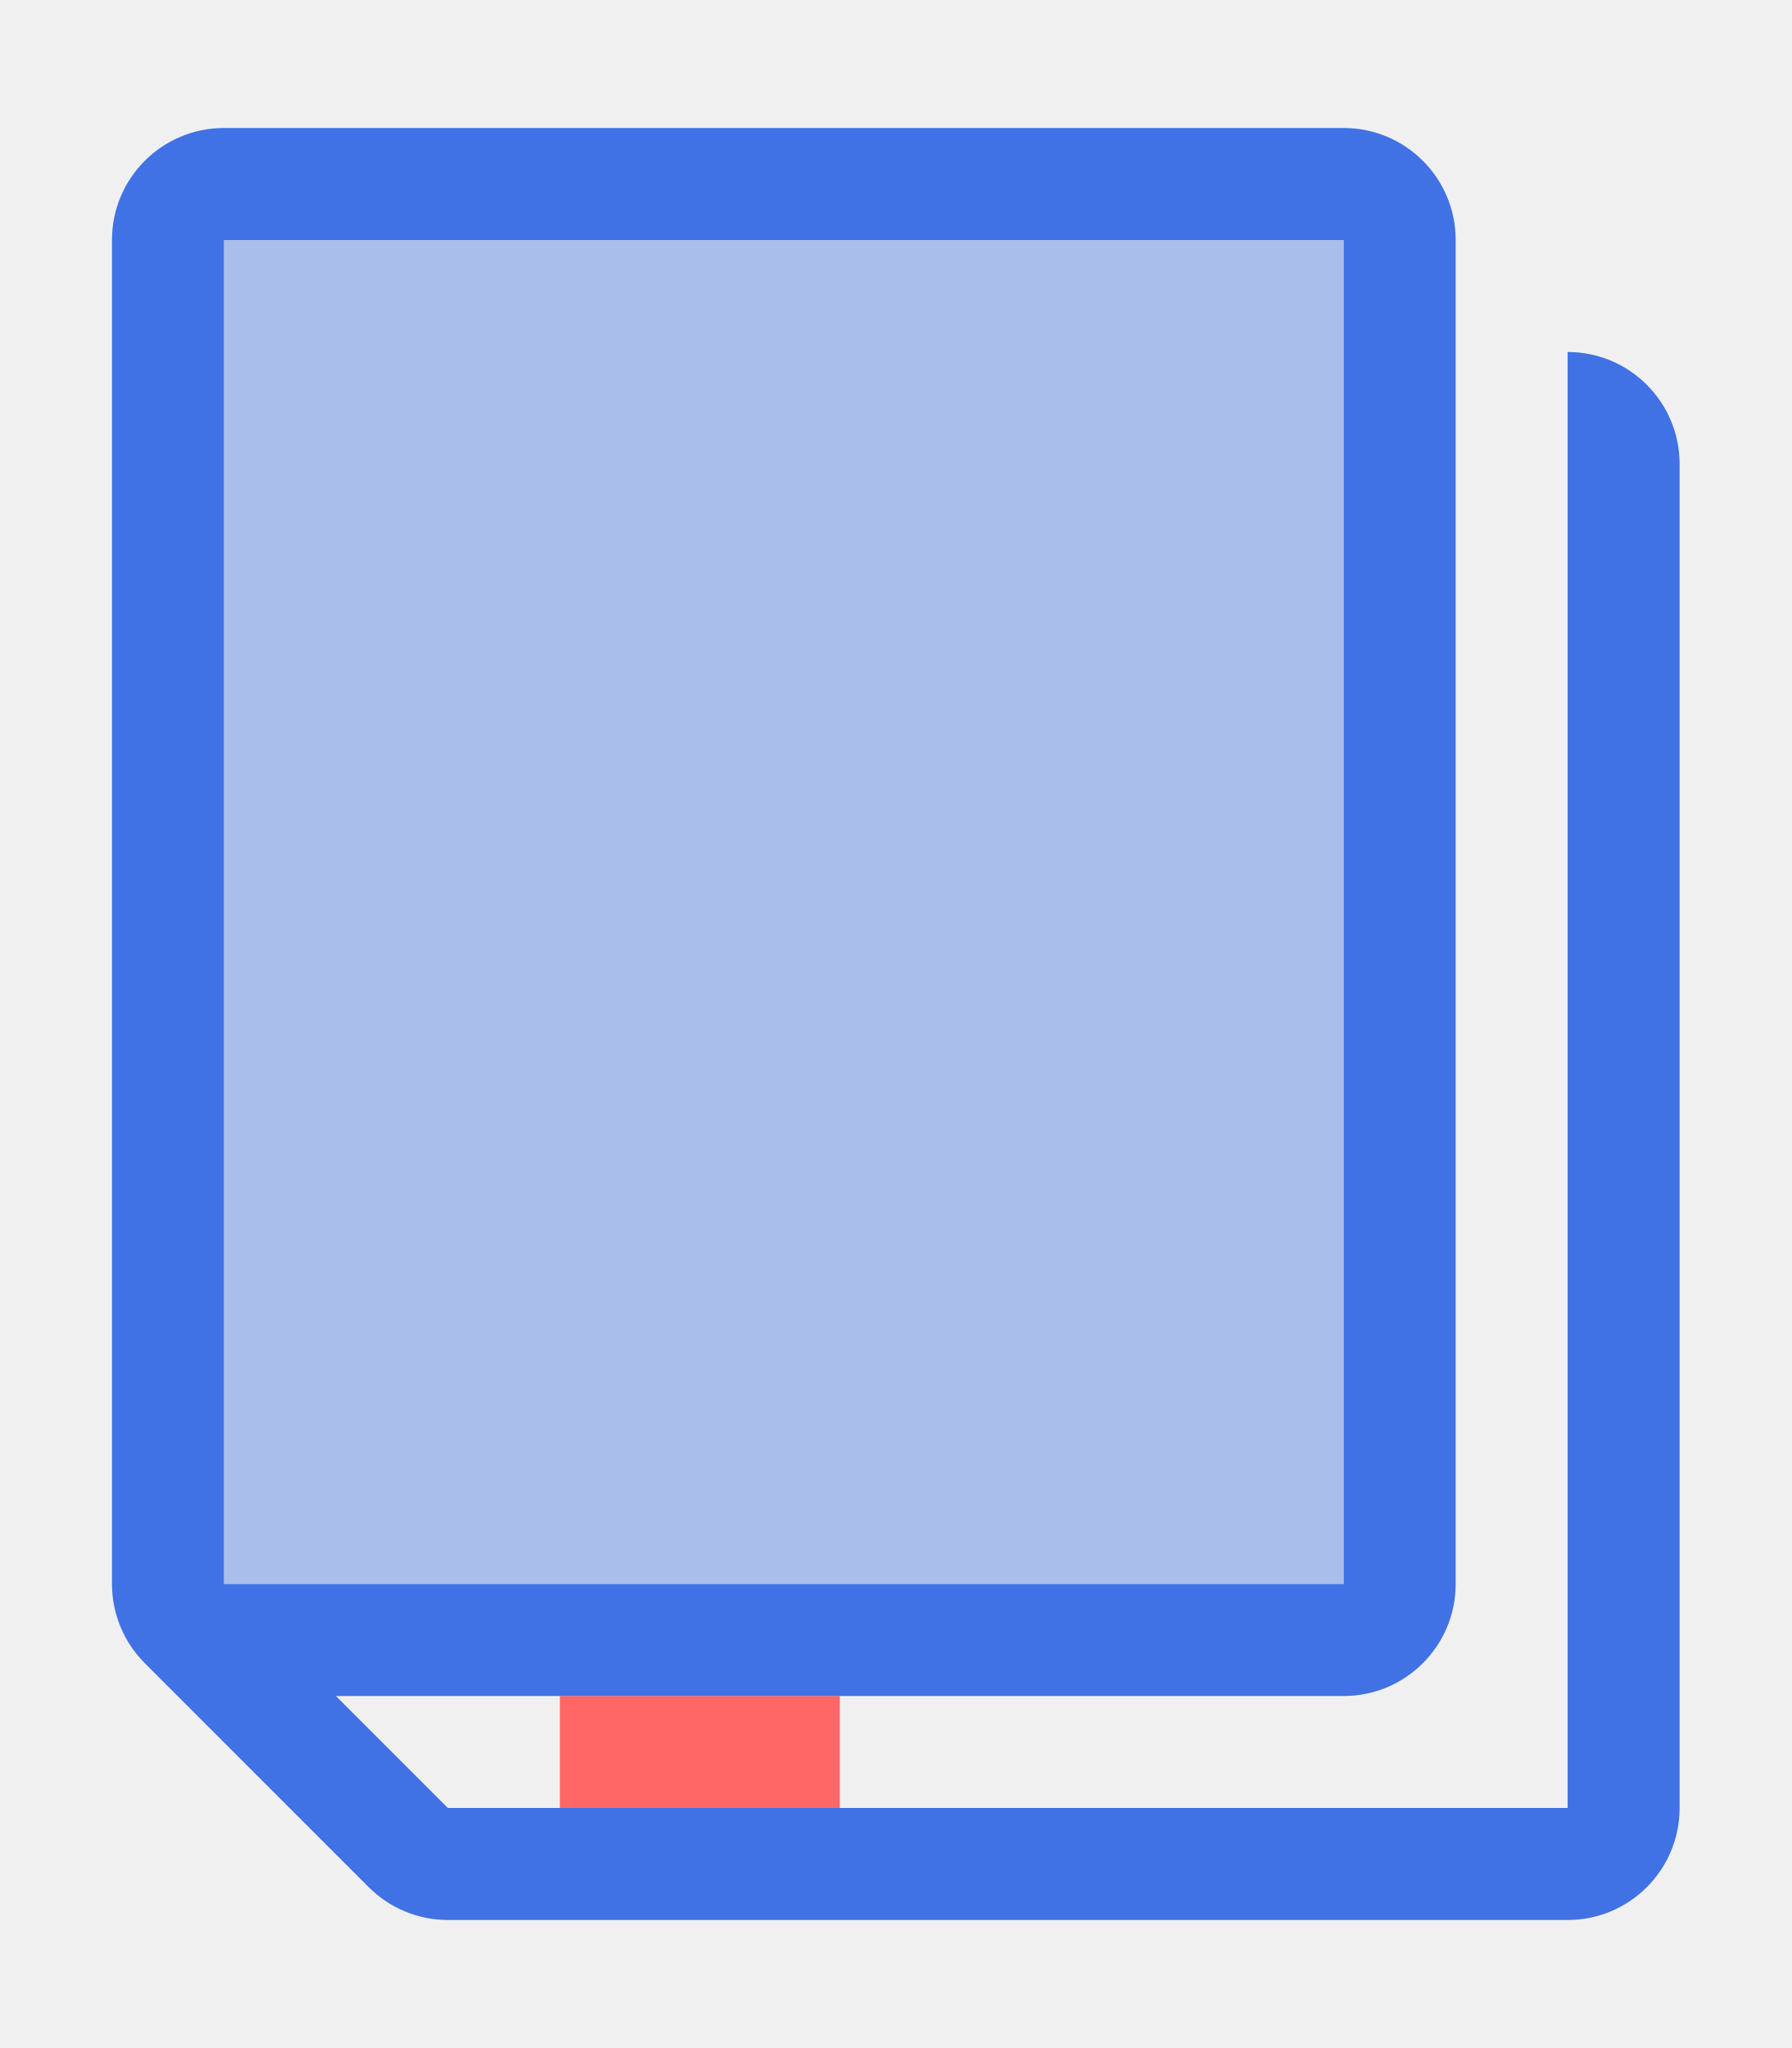
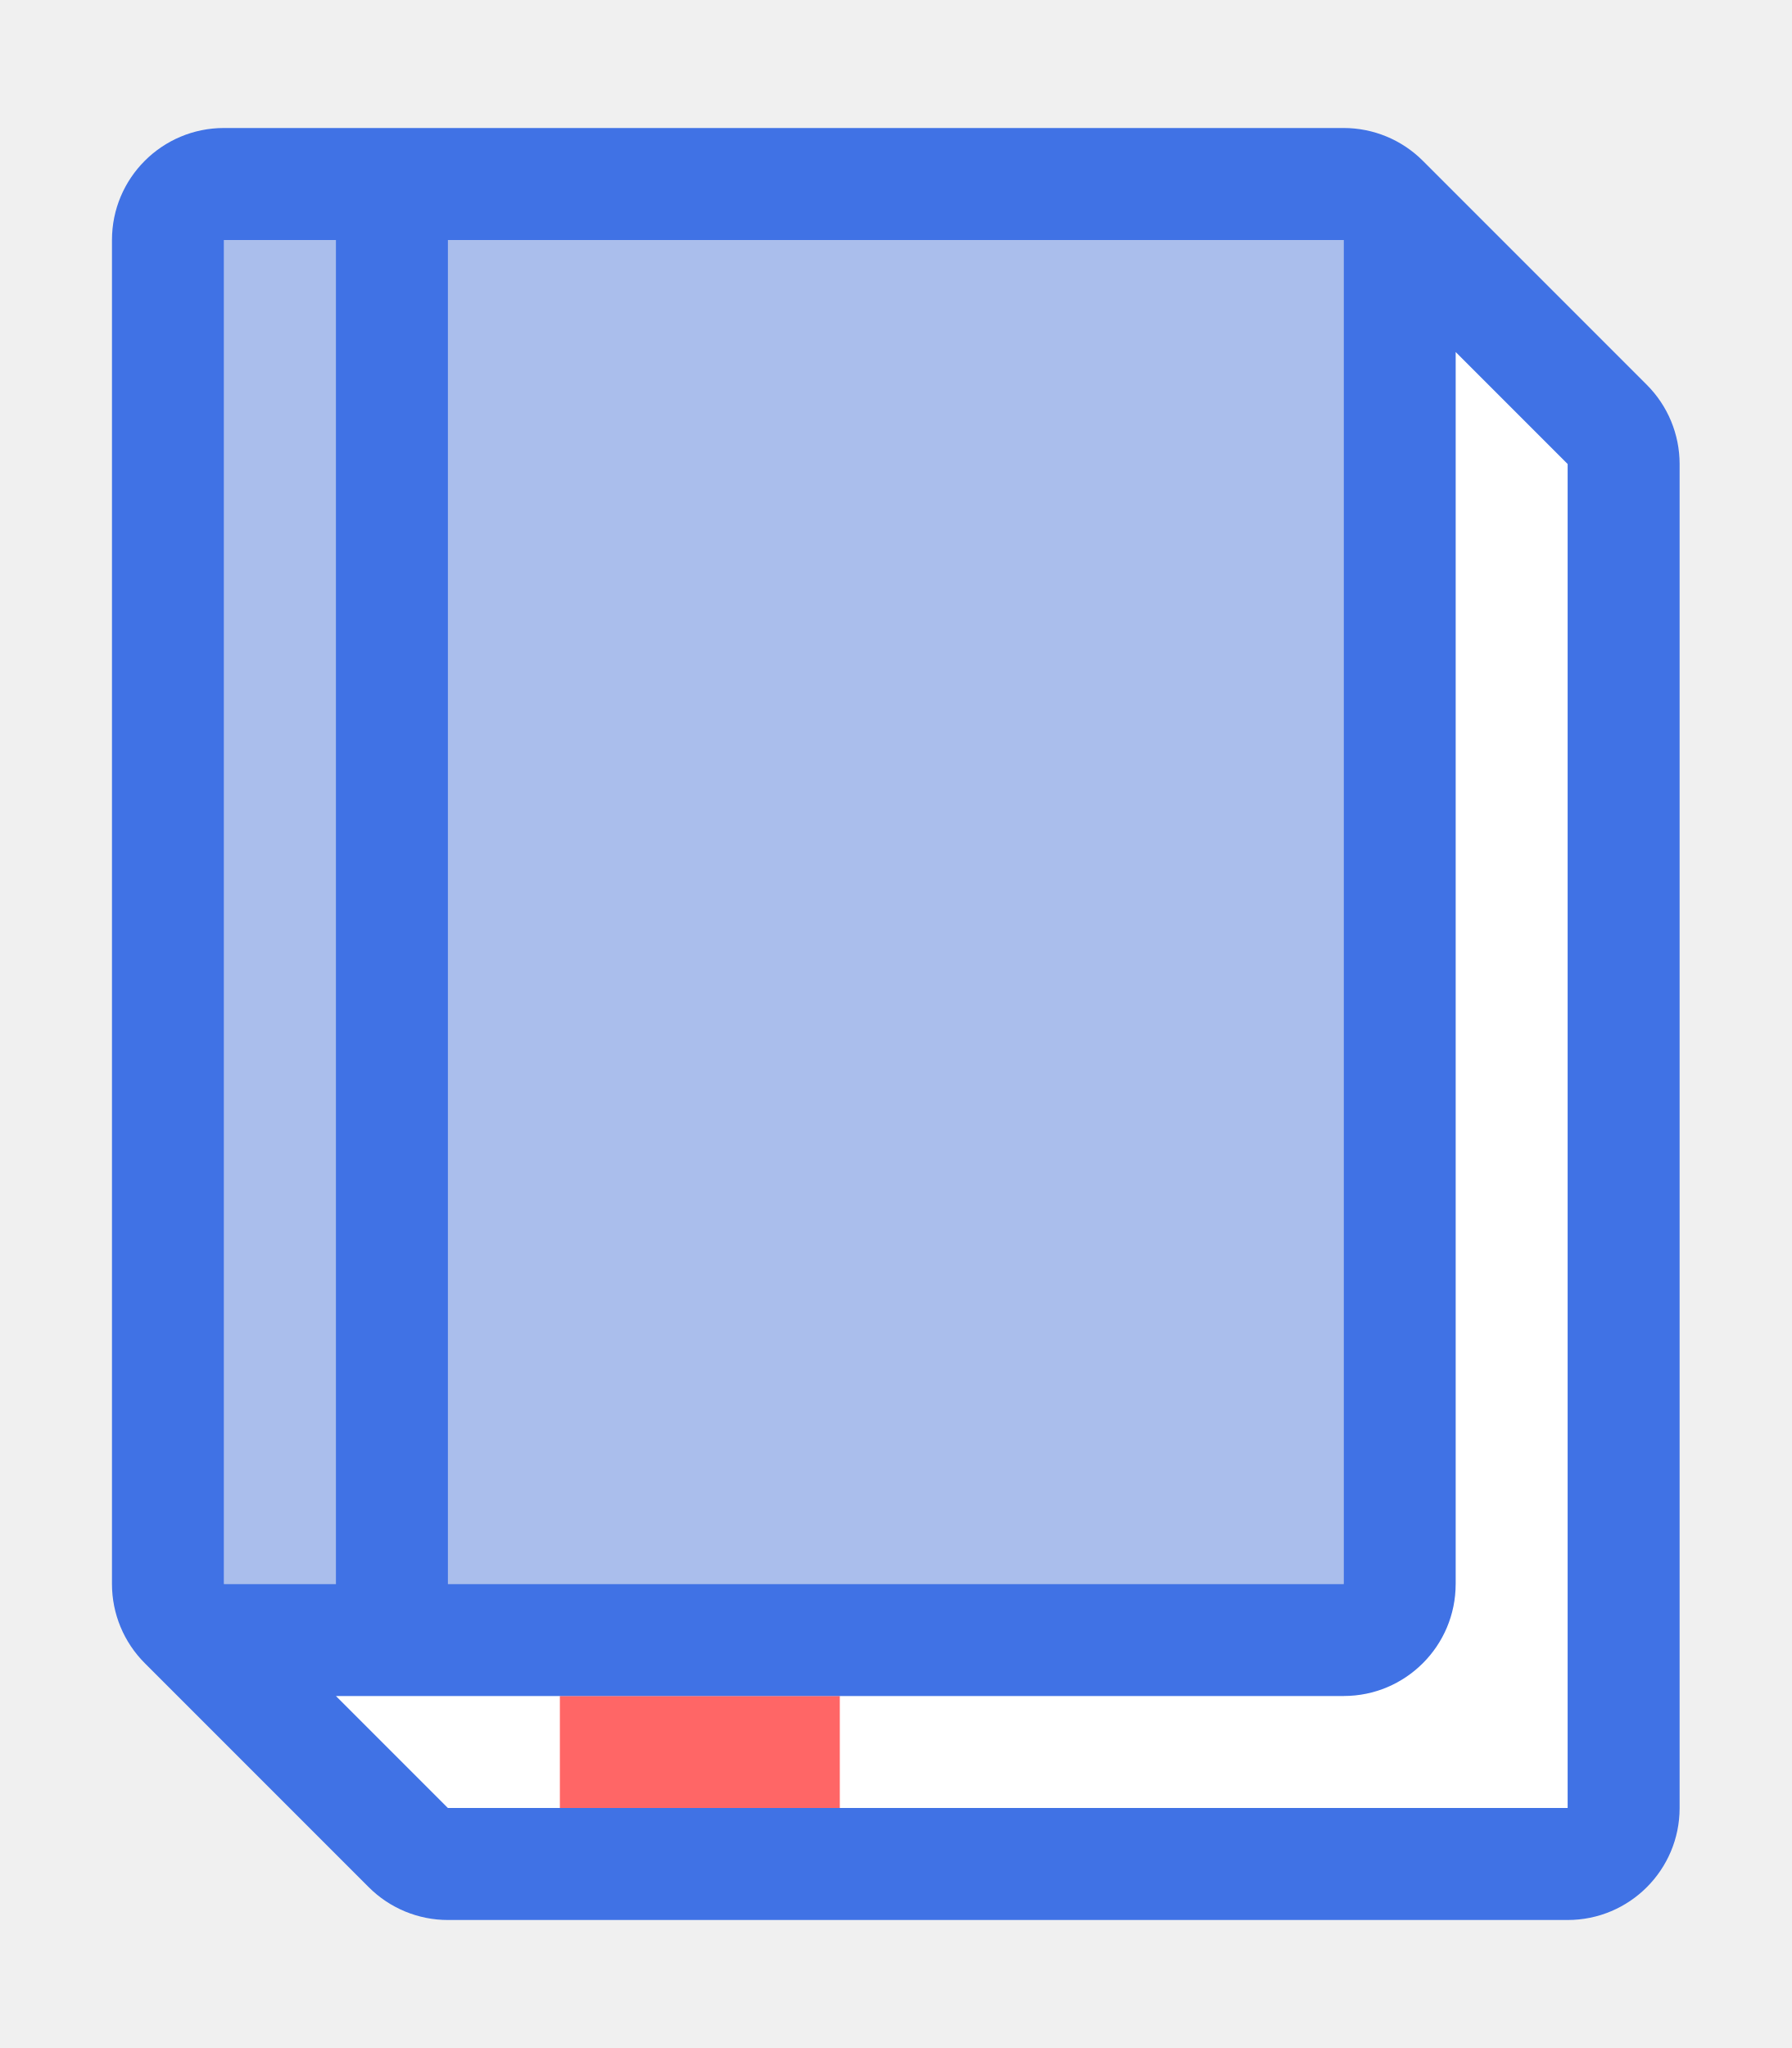
<svg xmlns="http://www.w3.org/2000/svg" xmlns:xlink="http://www.w3.org/1999/xlink">
  <symbol id="book" viewBox="0 0 16 16">
+     <polygon points="14 15 14 2 13 2 13 13 12 13 12 14 3 14 3 15 14 15" fill="#fff" />
+     <rect x="2" y="1" width="10" height="12" fill="#4072e5" opacity="0.4" />
    <rect x="5" y="14" width="2.5" height="1" fill="#f66" />
-     <path d="M14,2V15H4L3,14h9a1,1,0,0,0,1-1V1a1,1,0,0,0-1-1H2A1,1,0,0,0,1,1V13a1,1,0,0,0,.293.707l2,2A1,1,0,0,0,4,16H14a1,1,0,0,0,1-1V3A1,1,0,0,0,14,2ZM2,1H12V13H2Z" fill="#4072e5" />
-     <rect x="2" y="1" width="10" height="12" fill="#4072e5" opacity="0.4" />
+     <path d="M14.707,2.293l-2-2A1,1,0,0,0,12,0H2A1,1,0,0,0,1,1V13a1,1,0,0,0,.293.707l2,2A1,1,0,0,0,4,16H14a1,1,0,0,0,1-1V3A1,1,0,0,0,14.707,2.293ZM12,1V13H4V1ZM2,1H3V13H2ZM14,15H4L3,14h9a1,1,0,0,0,1-1V2l1,1Z" fill="#4072e5" />
  </symbol>
  <symbol id="book-active">
-     <path d="M14,2V15H7.5V14H12a1,1,0,0,0,1-1V1a1,1,0,0,0-1-1H2A1,1,0,0,0,1,1V13a1,1,0,0,0,.293.707l2,2A1,1,0,0,0,4,16H14a1,1,0,0,0,1-1V3A1,1,0,0,0,14,2ZM2,1H12V13H2ZM4,15,3,14H5v1Z" fill="#fff" />
    <rect x="2" y="1" width="10" height="12" fill="#fff" opacity="0.4" />
+     <path d="M14.707,2.293l-2-2A1,1,0,0,0,12,0H2A1,1,0,0,0,1,1V13a1,1,0,0,0,.293.707l2,2A1,1,0,0,0,4,16H14a1,1,0,0,0,1-1V3A1,1,0,0,0,14.707,2.293ZM4,1h8V13H4ZM2,1H3V13H2ZM4,15,3,14H5v1Zm10,0H7.5V14H12a1,1,0,0,0,1-1V2l1,1Z" fill="#fff" />
  </symbol>
  <use xlink:href="#book" viewBox="0 0 16 16" />
</svg>
